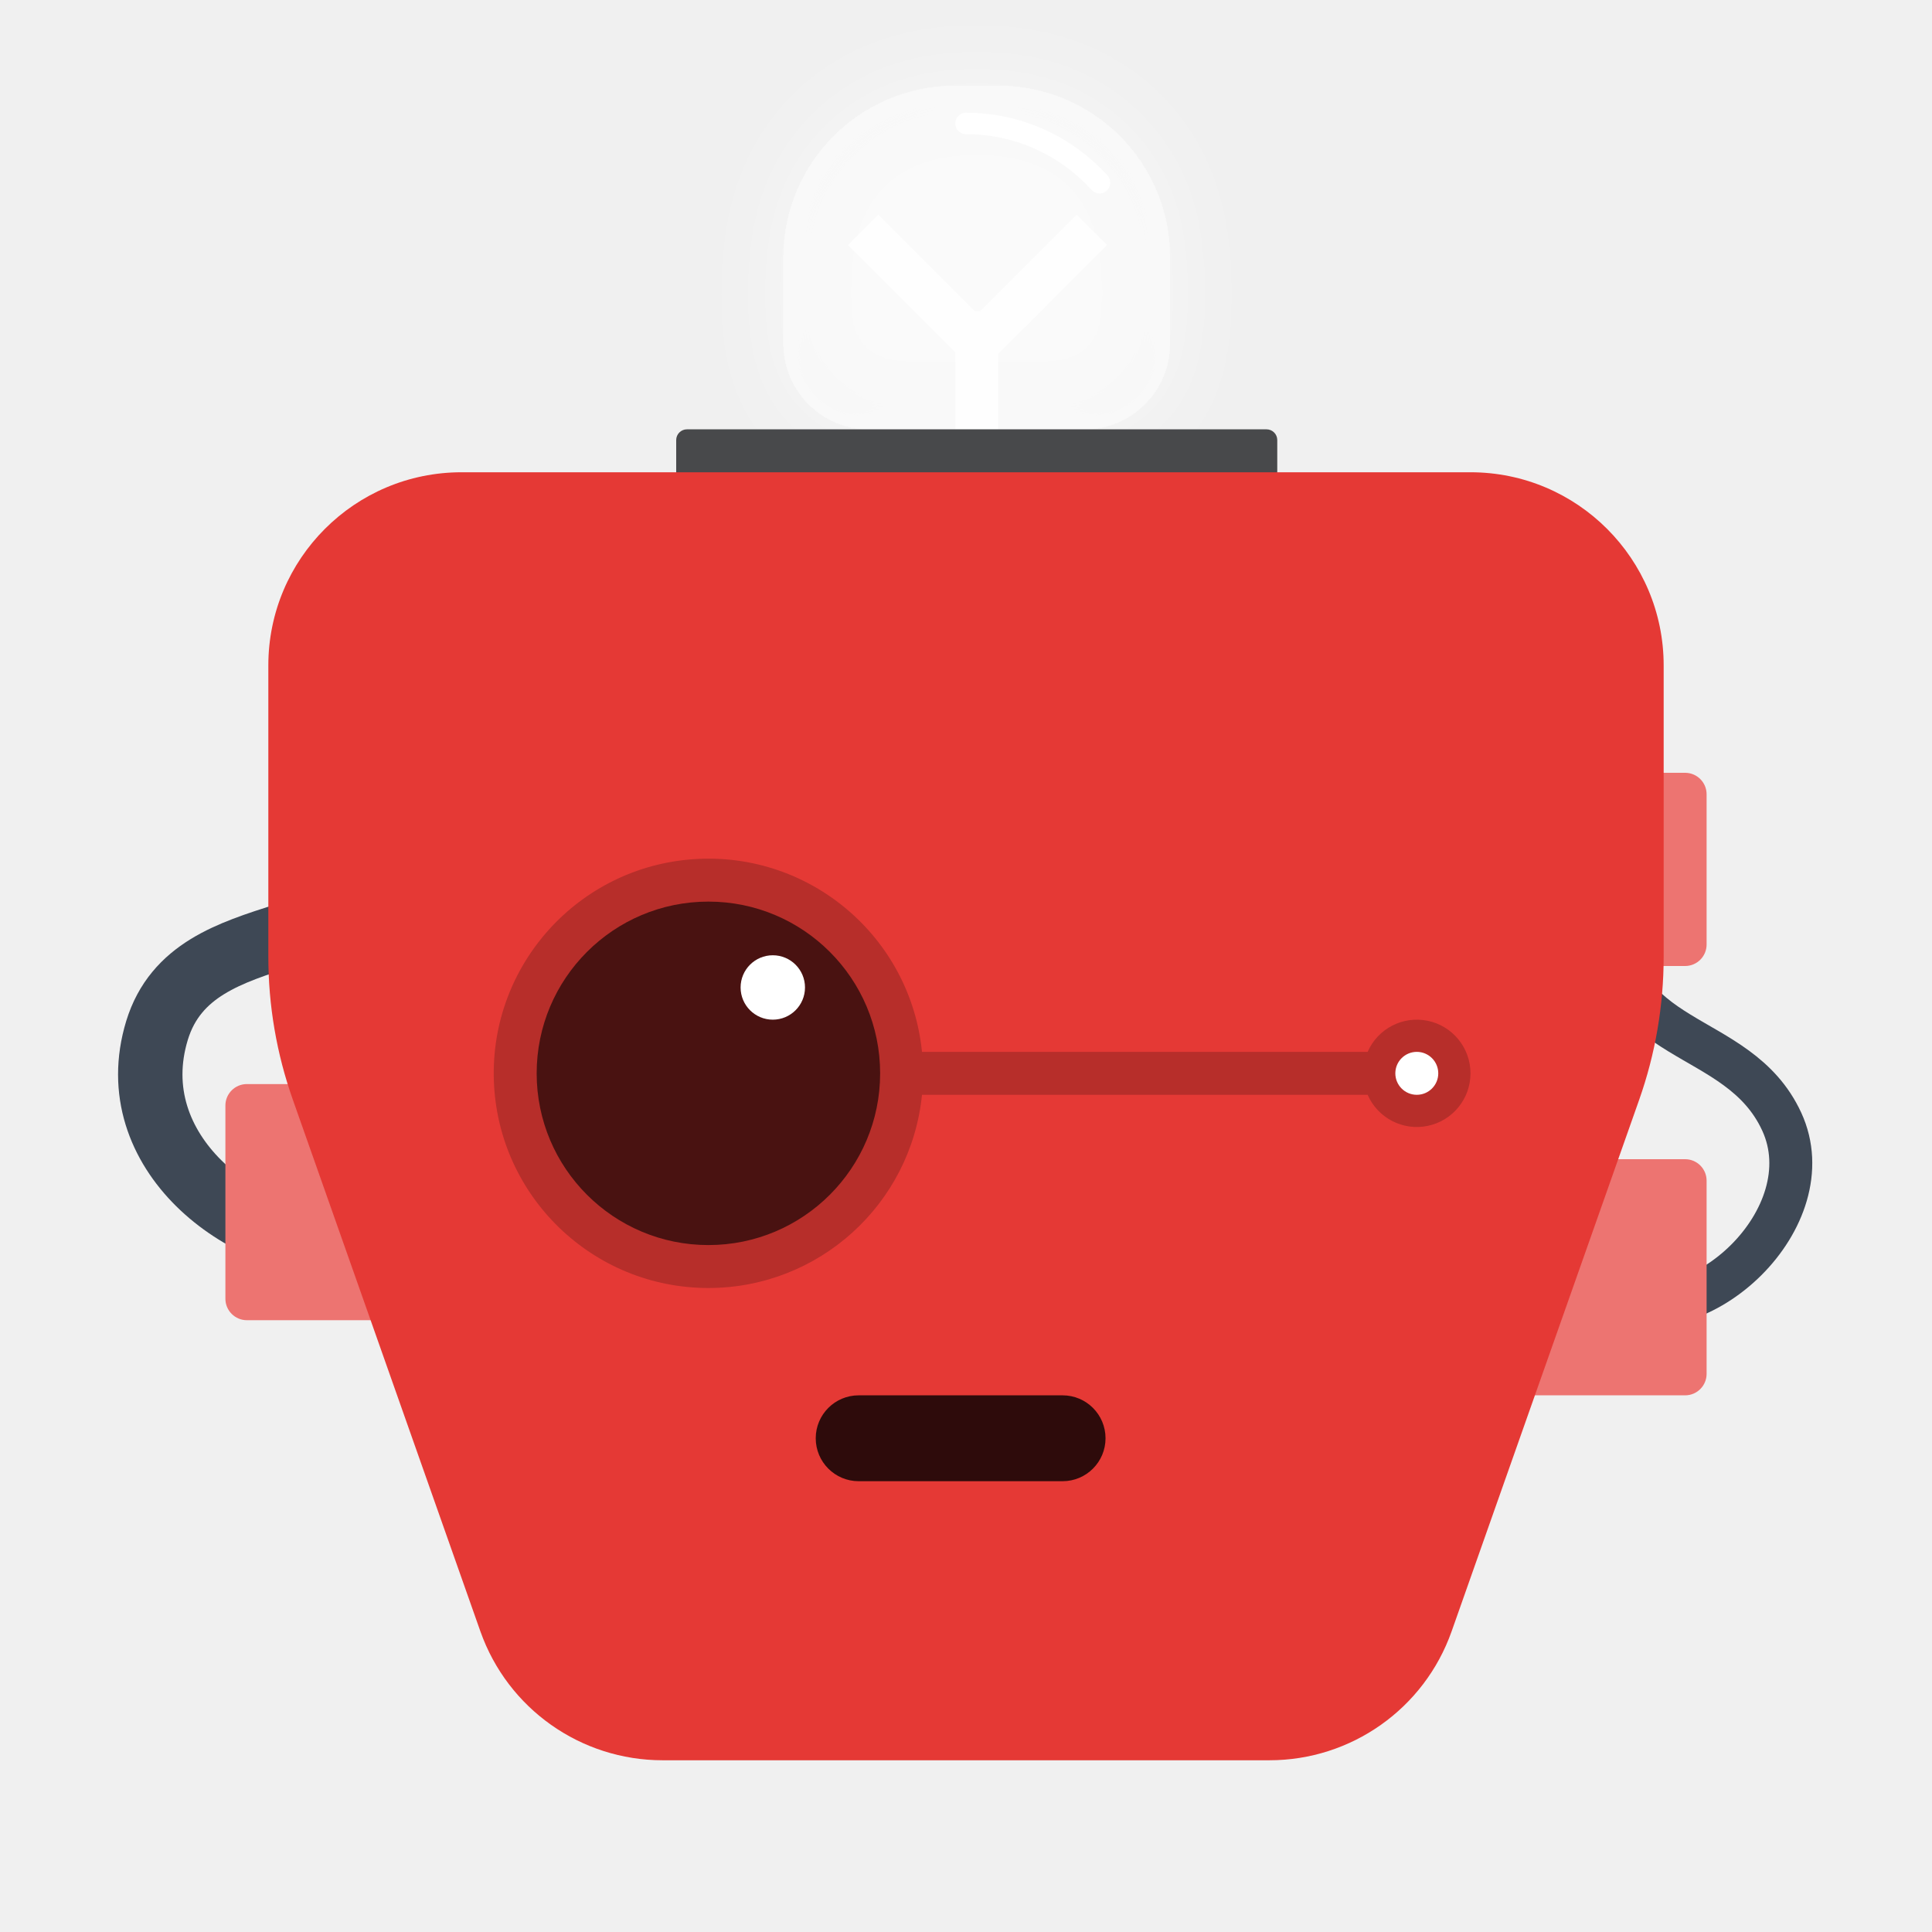
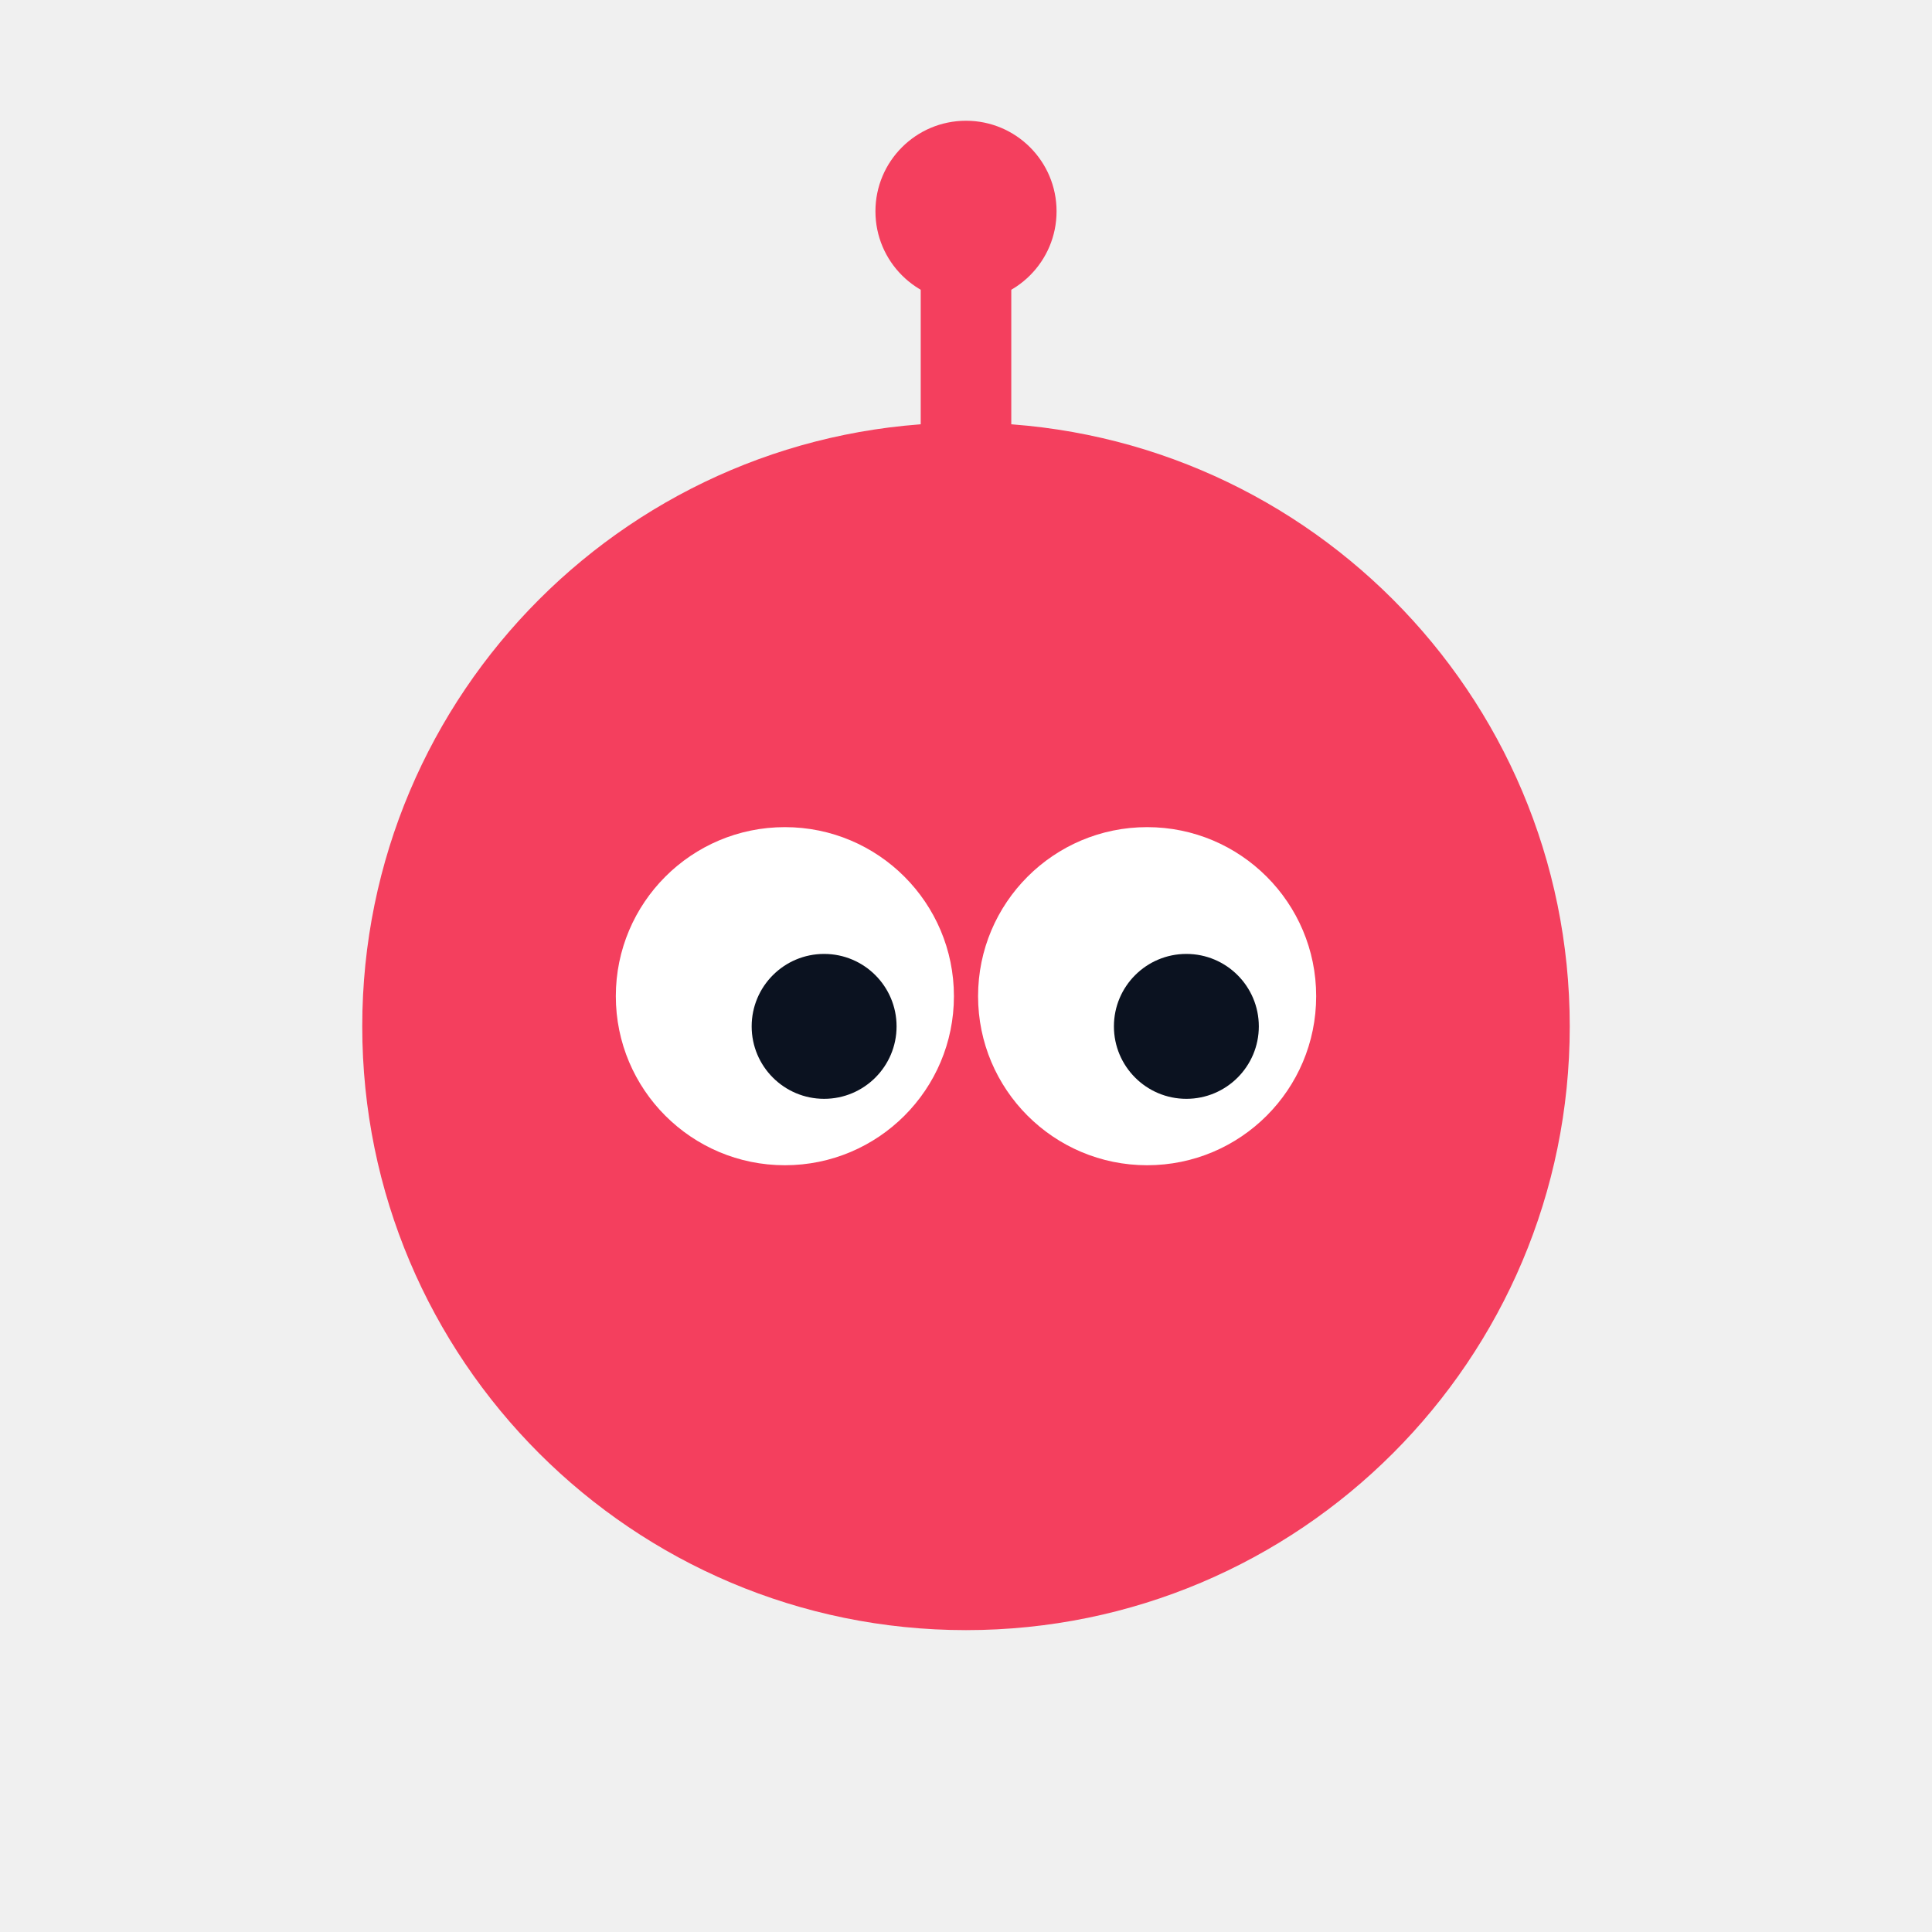
- <svg xmlns="http://www.w3.org/2000/svg" viewBox="0 0 180 180" fill="none" shape-rendering="auto">
-   <mask id="viewboxMask">
-     <rect width="180" height="180" rx="0" ry="0" x="0" y="0" fill="#fff" />
-   </mask>
-   <g mask="url(#viewboxMask)">
-     <g transform="translate(0 66)">
-       <path d="M38 12c-2.95 11.7-19.9 6.67-23.37 18-3.46 11.35 8.03 20 17.53 20" stroke="#2A3544" stroke-width="6" opacity=".9" />
-       <path d="M150 55c8.4 3.49 20.1-7.6 16-16.5-4.1-8.9-16-6.7-16-19.3" stroke="#2A3544" stroke-width="4" opacity=".9" />
-       <mask id="sidesCables01-a" style="mask-type:luminance" maskUnits="userSpaceOnUse" x="21" y="6" width="138" height="58">
-         <g fill="#fff">
-           <rect x="21" y="35" width="16" height="22" rx="2" />
-           <rect x="136" y="42" width="23" height="22" rx="2" />
-           <rect x="136" y="6" width="23" height="18" rx="2" />
-         </g>
-       </mask>
-       <g mask="url(#sidesCables01-a)">
-         <path d="M0 0h180v76H0V0Z" fill="#e53935" />
-         <path d="M0 0h180v76H0V0Z" fill="#fff" fill-opacity=".3" />
-       </g>
-     </g>
-     <g transform="translate(41)">
-       <g filter="url(#topGlowingBulb01-a)">
-         <path fill-rule="evenodd" clip-rule="evenodd" d="M32 24A16 16 0 0 1 48 8h4a16 16 0 0 1 16 16v8a8 8 0 0 1-8 8H40a8 8 0 0 1-8-8v-8Z" fill="#fff" fill-opacity=".3" />
-       </g>
-       <path d="M49 11.5c4.93 0 9.37 2.13 12.44 5.52" stroke="#fff" stroke-width="2" stroke-linecap="round" />
-       <path d="m49.83 29-9-9L38 22.83l10 10V40h4v-7.03l10.14-10.14L59.31 20l-9 9h-.48Z" fill="#fff" fill-opacity=".8" />
-       <rect x="22" y="40" width="56" height="12" rx="1" fill="#48494B" />
-       <defs>
-         <filter id="topGlowingBulb01-a" x="24" y="0" width="52" height="48" filterUnits="userSpaceOnUse" color-interpolation-filters="sRGB">
-           <feFlood flood-opacity="0" result="BackgroundImageFix" />
-           <feColorMatrix in="SourceAlpha" values="0 0 0 0 0 0 0 0 0 0 0 0 0 0 0 0 0 0 127 0" result="hardAlpha" />
-           <feOffset />
-           <feGaussianBlur stdDeviation="4" />
-           <feColorMatrix values="0 0 0 0 1 0 0 0 0 1 0 0 0 0 1 0 0 0 0.5 0" />
-           <feBlend in2="BackgroundImageFix" result="effect1_dropShadow_617_621" />
-           <feBlend in="SourceGraphic" in2="effect1_dropShadow_617_621" result="shape" />
-           <feColorMatrix in="SourceAlpha" values="0 0 0 0 0 0 0 0 0 0 0 0 0 0 0 0 0 0 127 0" result="hardAlpha" />
-           <feOffset />
-           <feGaussianBlur stdDeviation="2" />
-           <feComposite in2="hardAlpha" operator="arithmetic" k2="-1" k3="1" />
-           <feColorMatrix values="0 0 0 0 1 0 0 0 0 1 0 0 0 0 1 0 0 0 0.5 0" />
-           <feBlend in2="shape" result="effect2_innerShadow_617_621" />
-         </filter>
-       </defs>
-     </g>
-     <g transform="translate(25 44)">
-       <mask id="faceSquare03-a" style="mask-type:luminance" maskUnits="userSpaceOnUse" x="0" y="0" width="130" height="120">
-         <path fill-rule="evenodd" clip-rule="evenodd" d="M0 18A18 18 0 0 1 18 0h94a18 18 0 0 1 18 18v27.15a40 40 0 0 1-2.28 13.31L110.24 108a18 18 0 0 1-16.98 12H36.74a18 18 0 0 1-16.98-12L2.28 58.45A40 40 0 0 1 0 45.15V18Z" fill="#fff" />
-       </mask>
-       <g mask="url(#faceSquare03-a)">
-         <path d="M-2-2h134v124H-2V-2Z" fill="#e53935" />
-         <g transform="translate(-1 -1)" />
-       </g>
-     </g>
-     <g transform="translate(52 124)">
-       <rect x="24" y="6" width="27" height="8" rx="4" fill="#000" fill-opacity=".8" />
-     </g>
-     <g transform="translate(38 76)">
-       <path d="M28 44a20 20 0 0 0 19.9-18h41.52a5 5 0 1 0 0-4H47.9A20 20 0 1 0 28 44Z" fill="#000" fill-opacity=".2" />
-       <circle cx="94" cy="24" r="2" fill="#fff" />
-       <circle cx="28" cy="24" r="16" fill="#000" fill-opacity=".6" />
-       <circle cx="34" cy="16" r="3" fill="#fff" />
-     </g>
-   </g>
+ <svg xmlns="http://www.w3.org/2000/svg" viewBox="0 0 64 64">
+   <path d="M32 9v6" stroke="#F43F5E" stroke-width="3" stroke-linecap="round" />
+   <circle cx="32" cy="7" r="3" fill="#F43F5E" />
+   <circle cx="32" cy="34" r="20" fill="#F43F5E" />
+   <circle cx="26" cy="33" r="5.6" fill="#fff" />
+   <circle cx="38" cy="33" r="5.6" fill="#fff" />
+   <circle cx="27.3" cy="34" r="2.4" fill="#0B1220" />
+   <circle cx="39.3" cy="34" r="2.4" fill="#0B1220" />
</svg>
